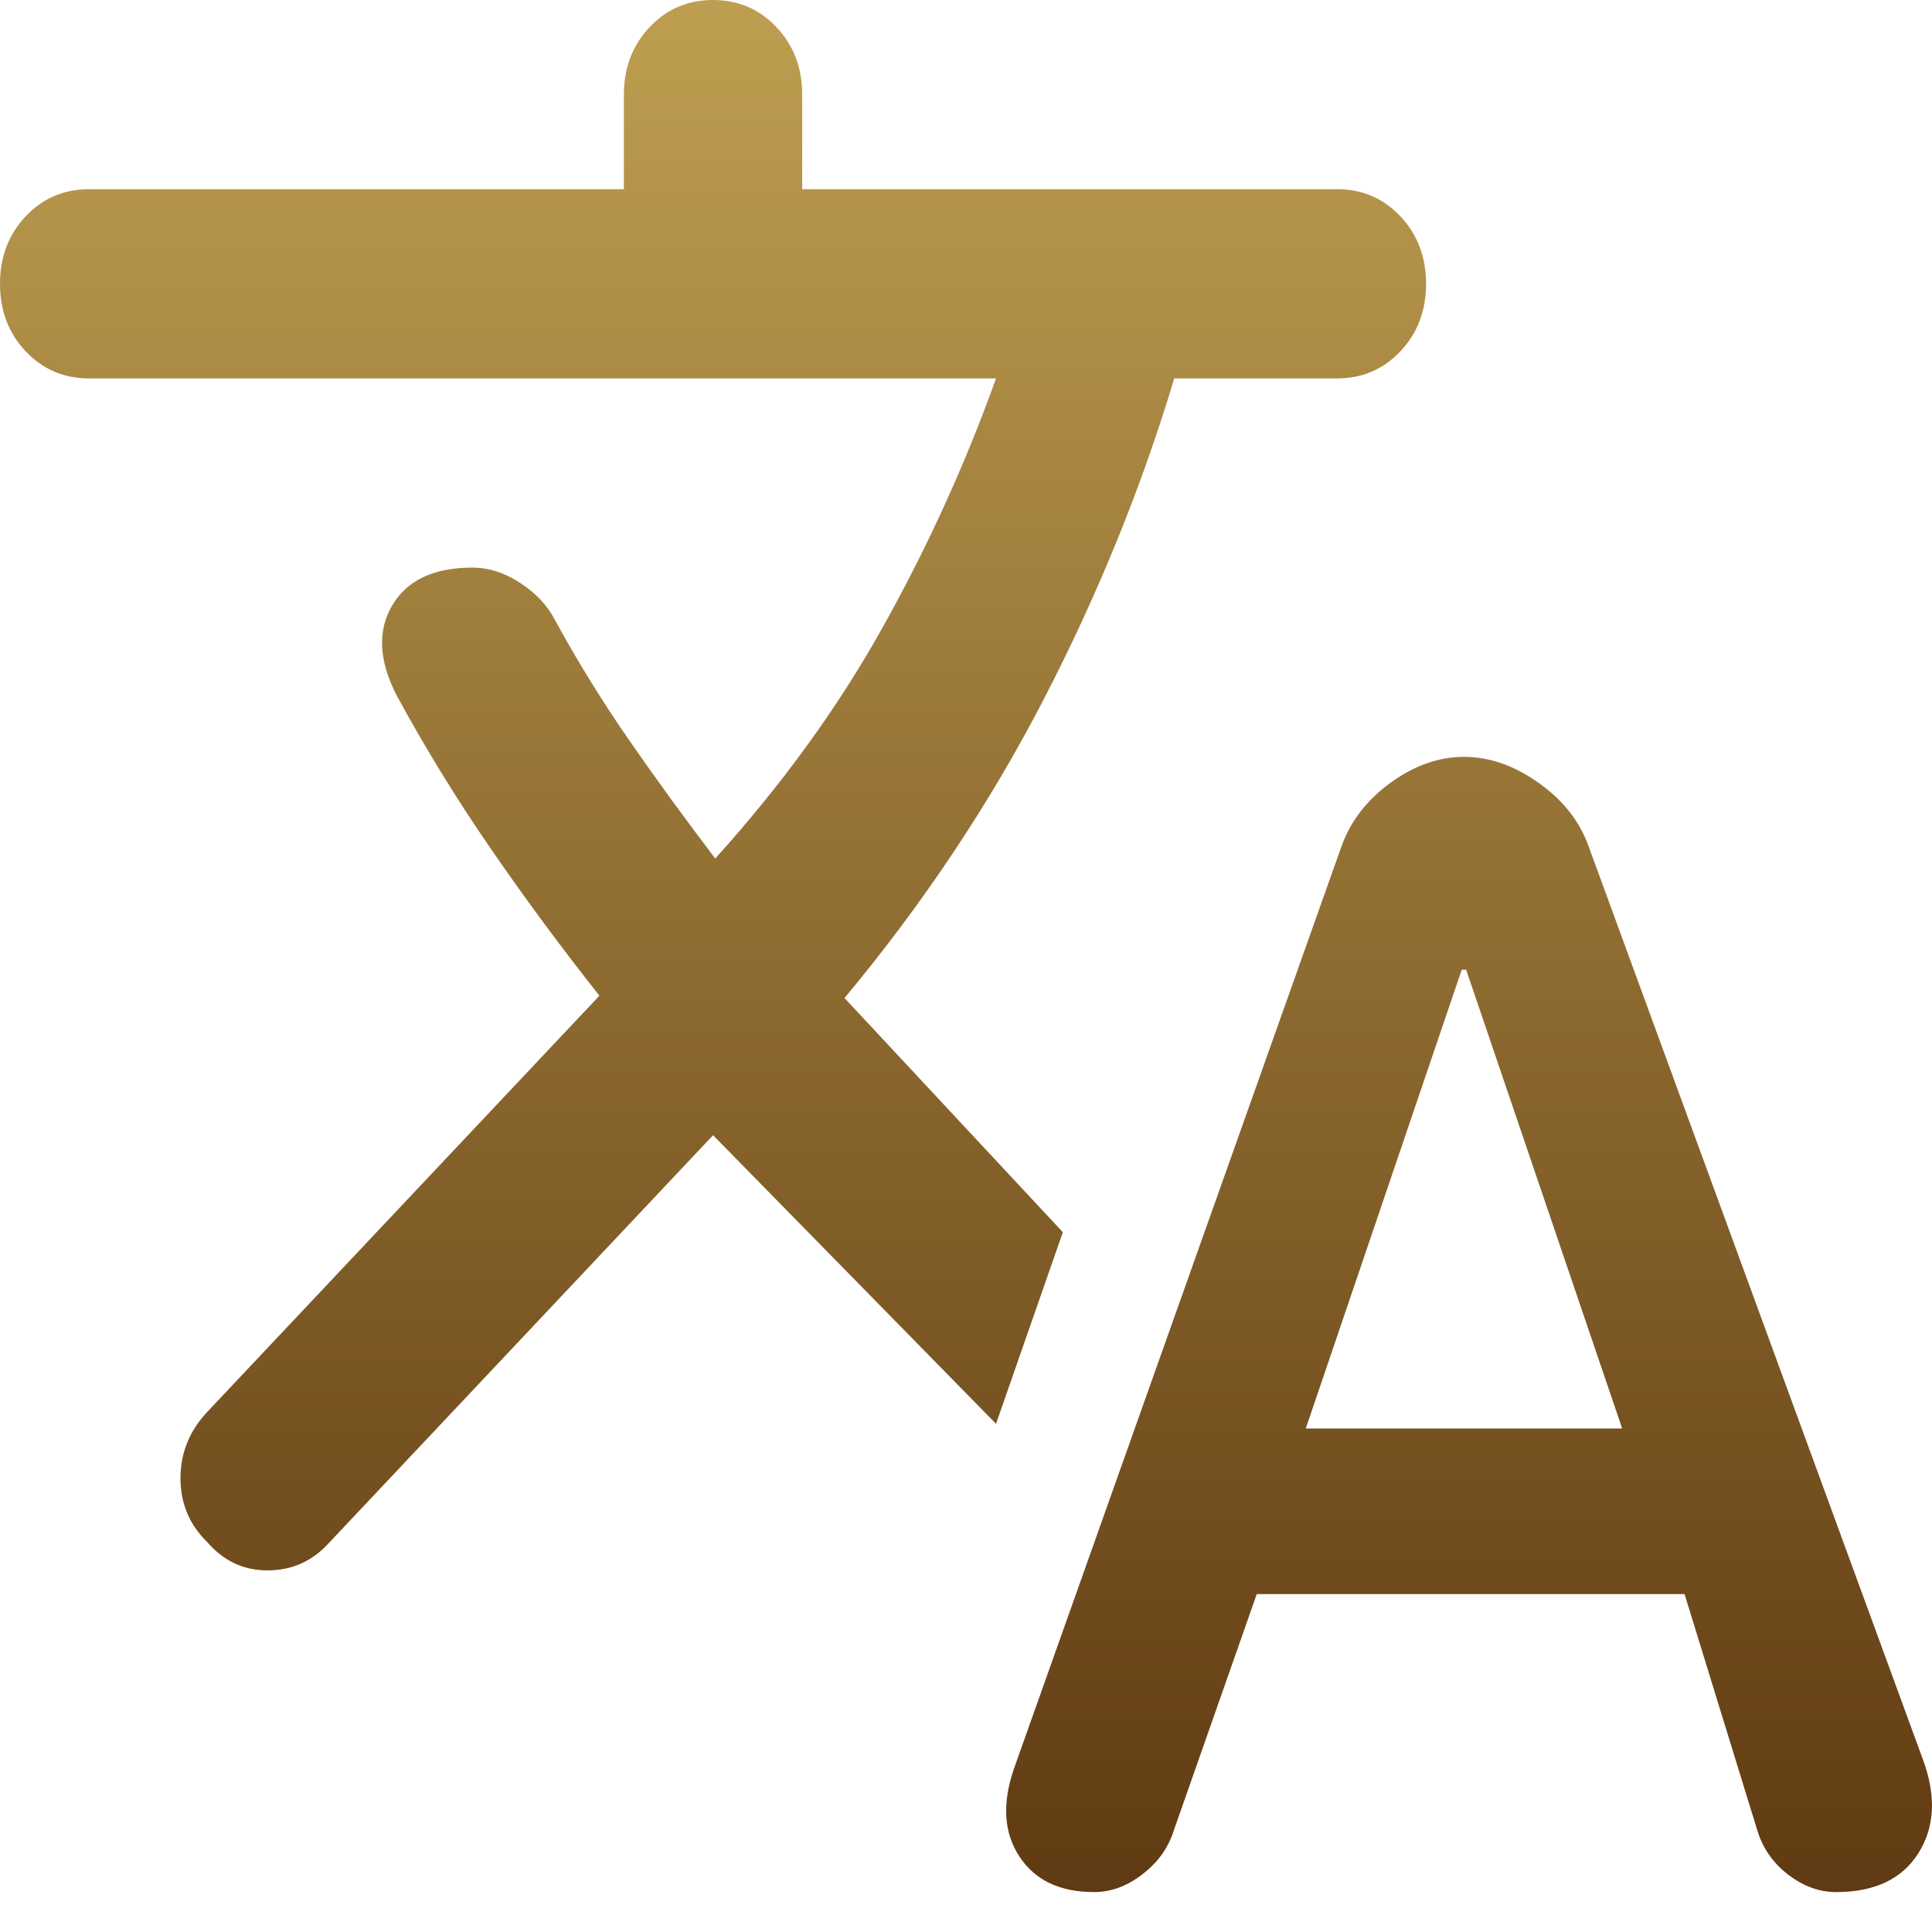
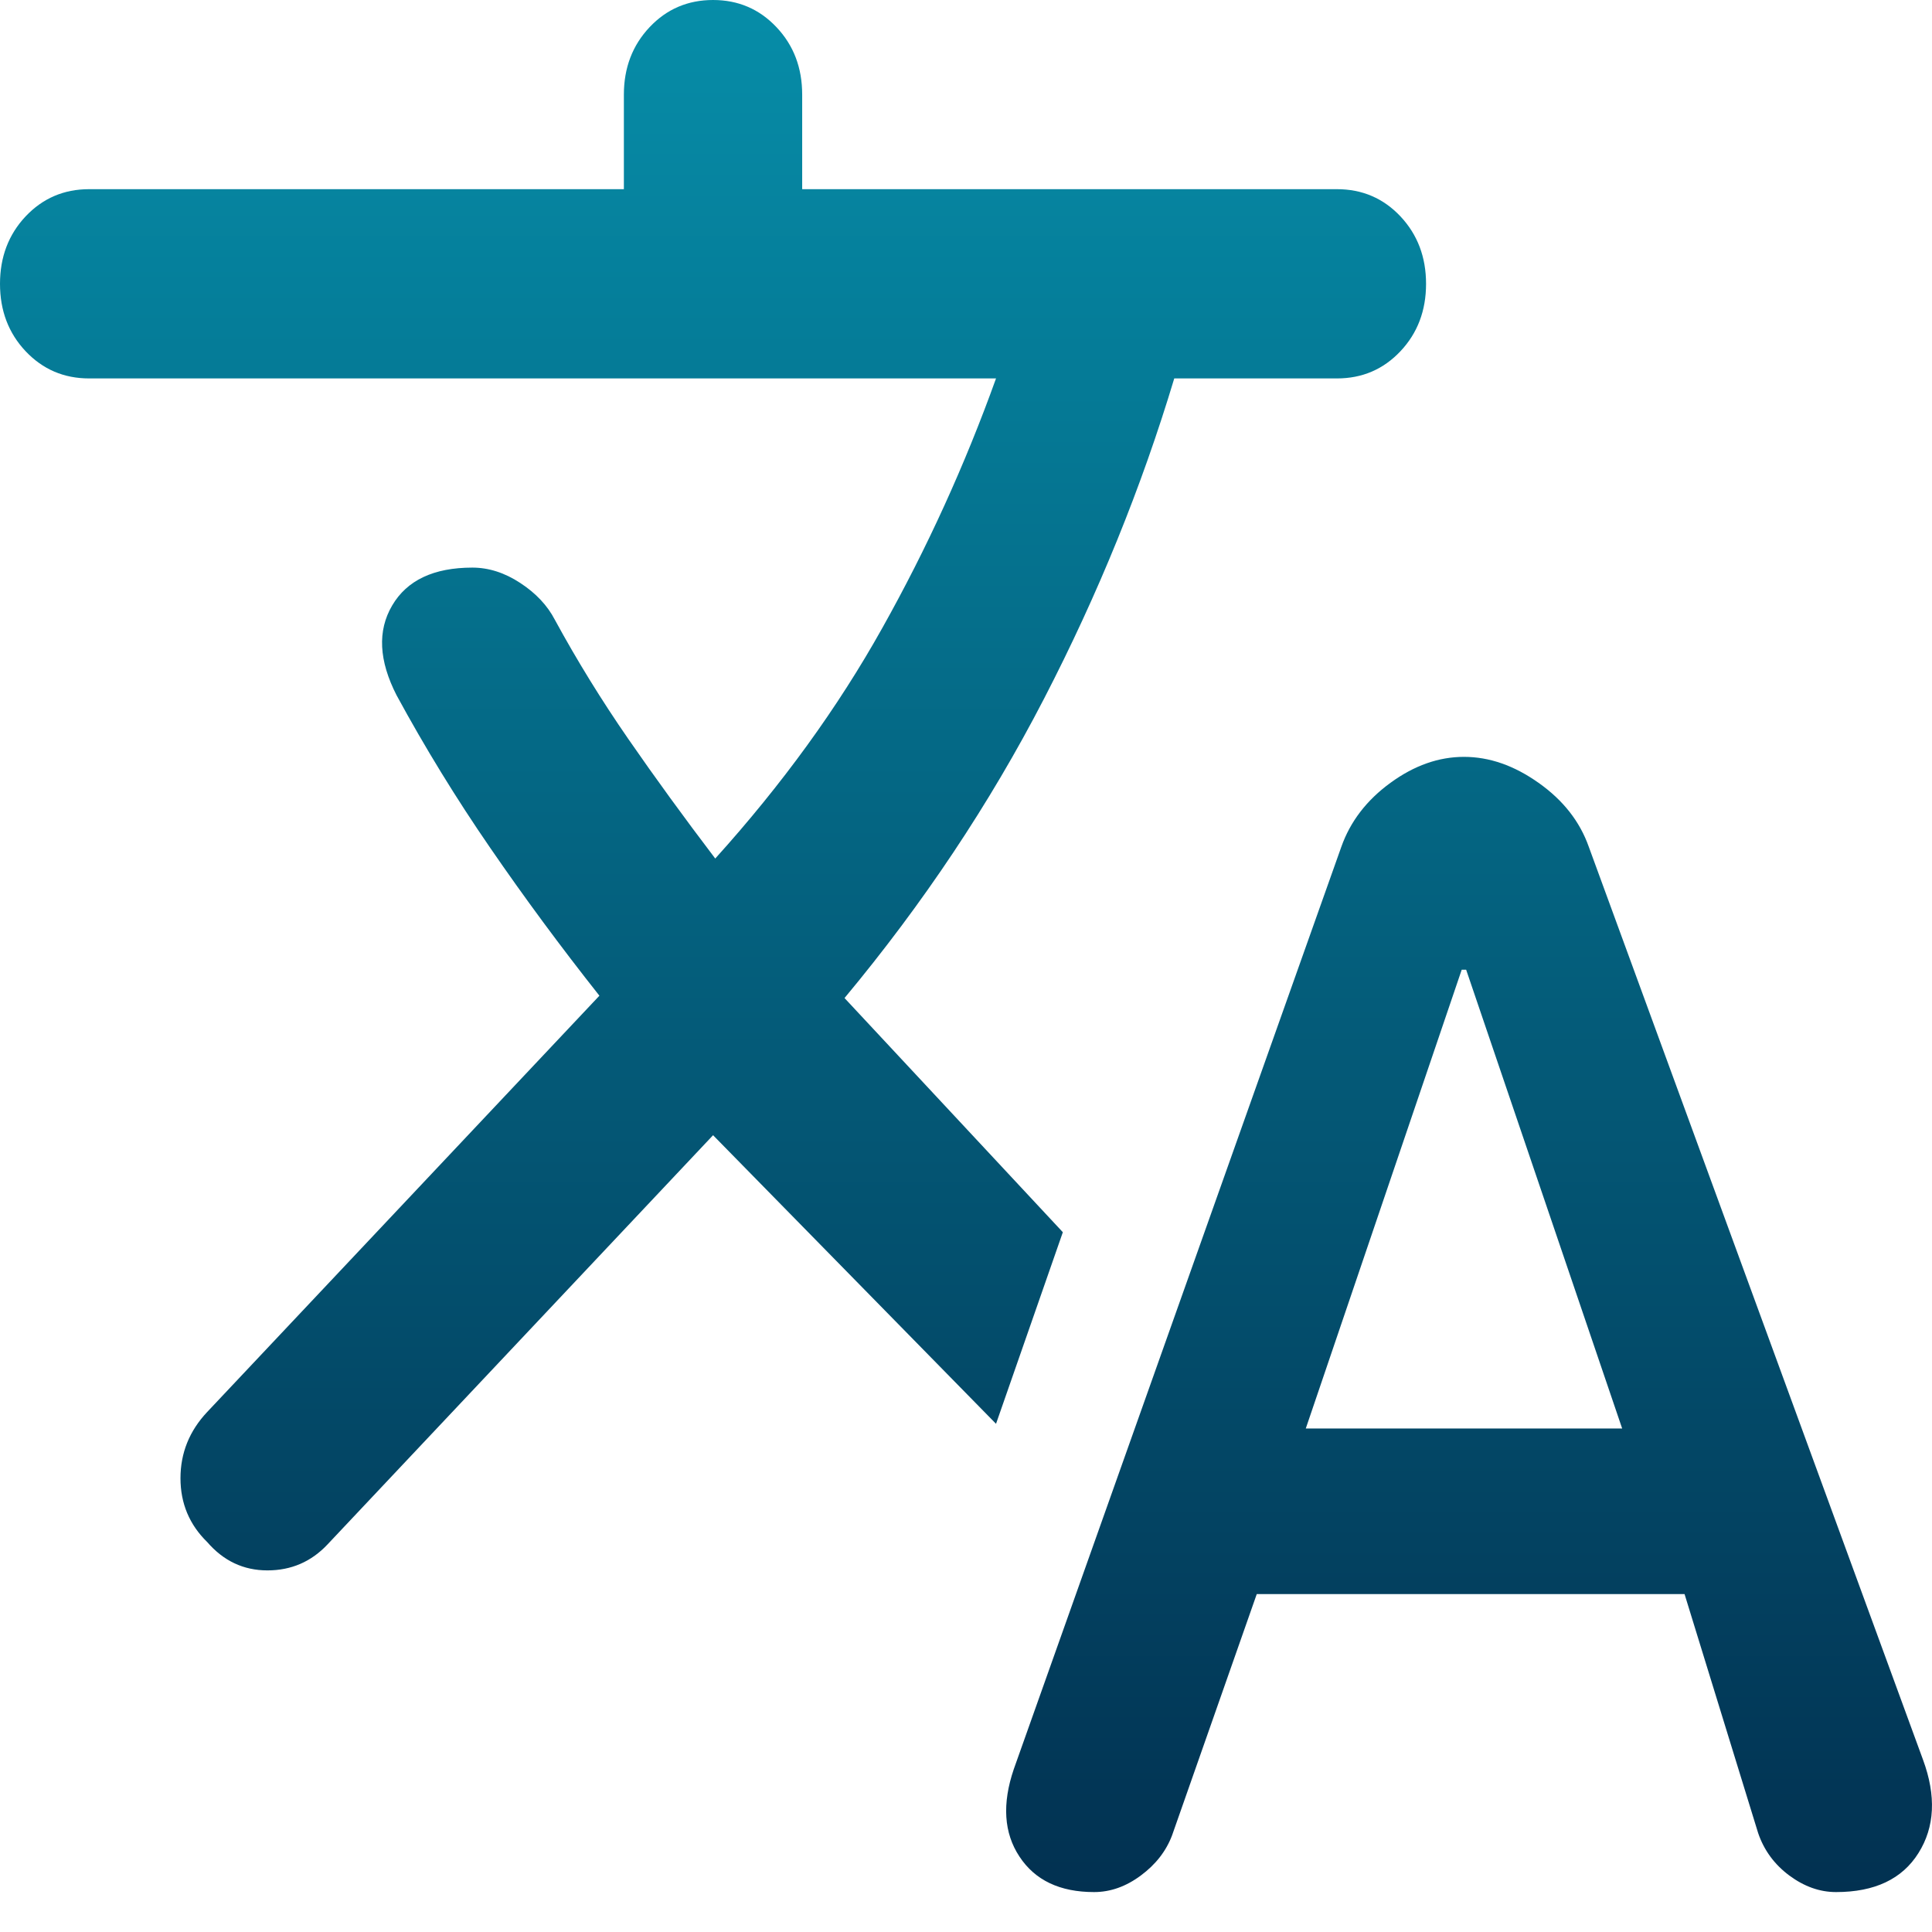
<svg xmlns="http://www.w3.org/2000/svg" width="24" height="24" viewBox="0 0 24 24" fill="none">
  <path d="M13.591 23.504C13.166 23.504 12.857 23.357 12.664 23.063C12.47 22.77 12.447 22.407 12.594 21.976L16.663 10.518C16.774 10.205 16.977 9.94 17.272 9.725C17.568 9.509 17.872 9.402 18.186 9.402C18.5 9.402 18.809 9.509 19.113 9.725C19.418 9.94 19.625 10.205 19.736 10.518L23.888 21.859C24.054 22.309 24.035 22.696 23.832 23.019C23.63 23.342 23.288 23.504 22.808 23.504C22.605 23.504 22.412 23.435 22.227 23.298C22.043 23.161 21.913 22.985 21.84 22.77L20.926 19.802H15.612L14.56 22.799C14.486 22.995 14.357 23.161 14.172 23.298C13.988 23.435 13.794 23.504 13.591 23.504ZM16.221 17.745H20.151L18.213 12.046H18.158L16.221 17.745ZM6.892 7.698C7.169 8.207 7.474 8.701 7.806 9.181C8.138 9.661 8.498 10.156 8.885 10.665C9.716 9.744 10.408 8.79 10.961 7.8C11.515 6.811 11.986 5.778 12.373 4.701H1.107C0.793 4.701 0.531 4.588 0.318 4.363C0.106 4.138 0 3.859 0 3.526C0 3.193 0.106 2.914 0.318 2.688C0.531 2.463 0.793 2.35 1.107 2.35H7.75V1.175C7.75 0.842 7.857 0.563 8.069 0.338C8.281 0.113 8.544 0 8.858 0C9.171 0 9.434 0.113 9.646 0.338C9.859 0.563 9.965 0.842 9.965 1.175V2.35H16.608C16.922 2.35 17.185 2.463 17.397 2.688C17.609 2.914 17.715 3.193 17.715 3.526C17.715 3.859 17.609 4.138 17.397 4.363C17.185 4.588 16.922 4.701 16.608 4.701H14.587C14.181 6.052 13.642 7.379 12.968 8.682C12.295 9.984 11.469 11.223 10.491 12.398L13.203 15.307L12.373 17.687L8.858 14.102L4.069 19.185C3.866 19.401 3.617 19.508 3.322 19.508C3.026 19.508 2.777 19.391 2.574 19.156C2.353 18.94 2.242 18.676 2.242 18.363C2.242 18.049 2.353 17.775 2.574 17.54L7.446 12.369C6.966 11.762 6.514 11.15 6.09 10.533C5.665 9.916 5.278 9.284 4.927 8.638C4.706 8.207 4.687 7.835 4.872 7.521C5.056 7.208 5.388 7.051 5.868 7.051C6.071 7.051 6.27 7.115 6.463 7.242C6.657 7.369 6.8 7.521 6.892 7.698Z" fill="url(#paint0_linear_15_190)" />
  <defs>
    <linearGradient id="paint0_linear_15_190" x1="12" y1="0" x2="12" y2="23.504" gradientUnits="userSpaceOnUse">
-       <stop stop-color="#BE9E50" />
-       <stop offset="1" stop-color="#603A12" />
+       <stop stop-color="#068DA8" />
+       <stop offset="1" stop-color="#023151" />
    </linearGradient>
  </defs>
</svg>
